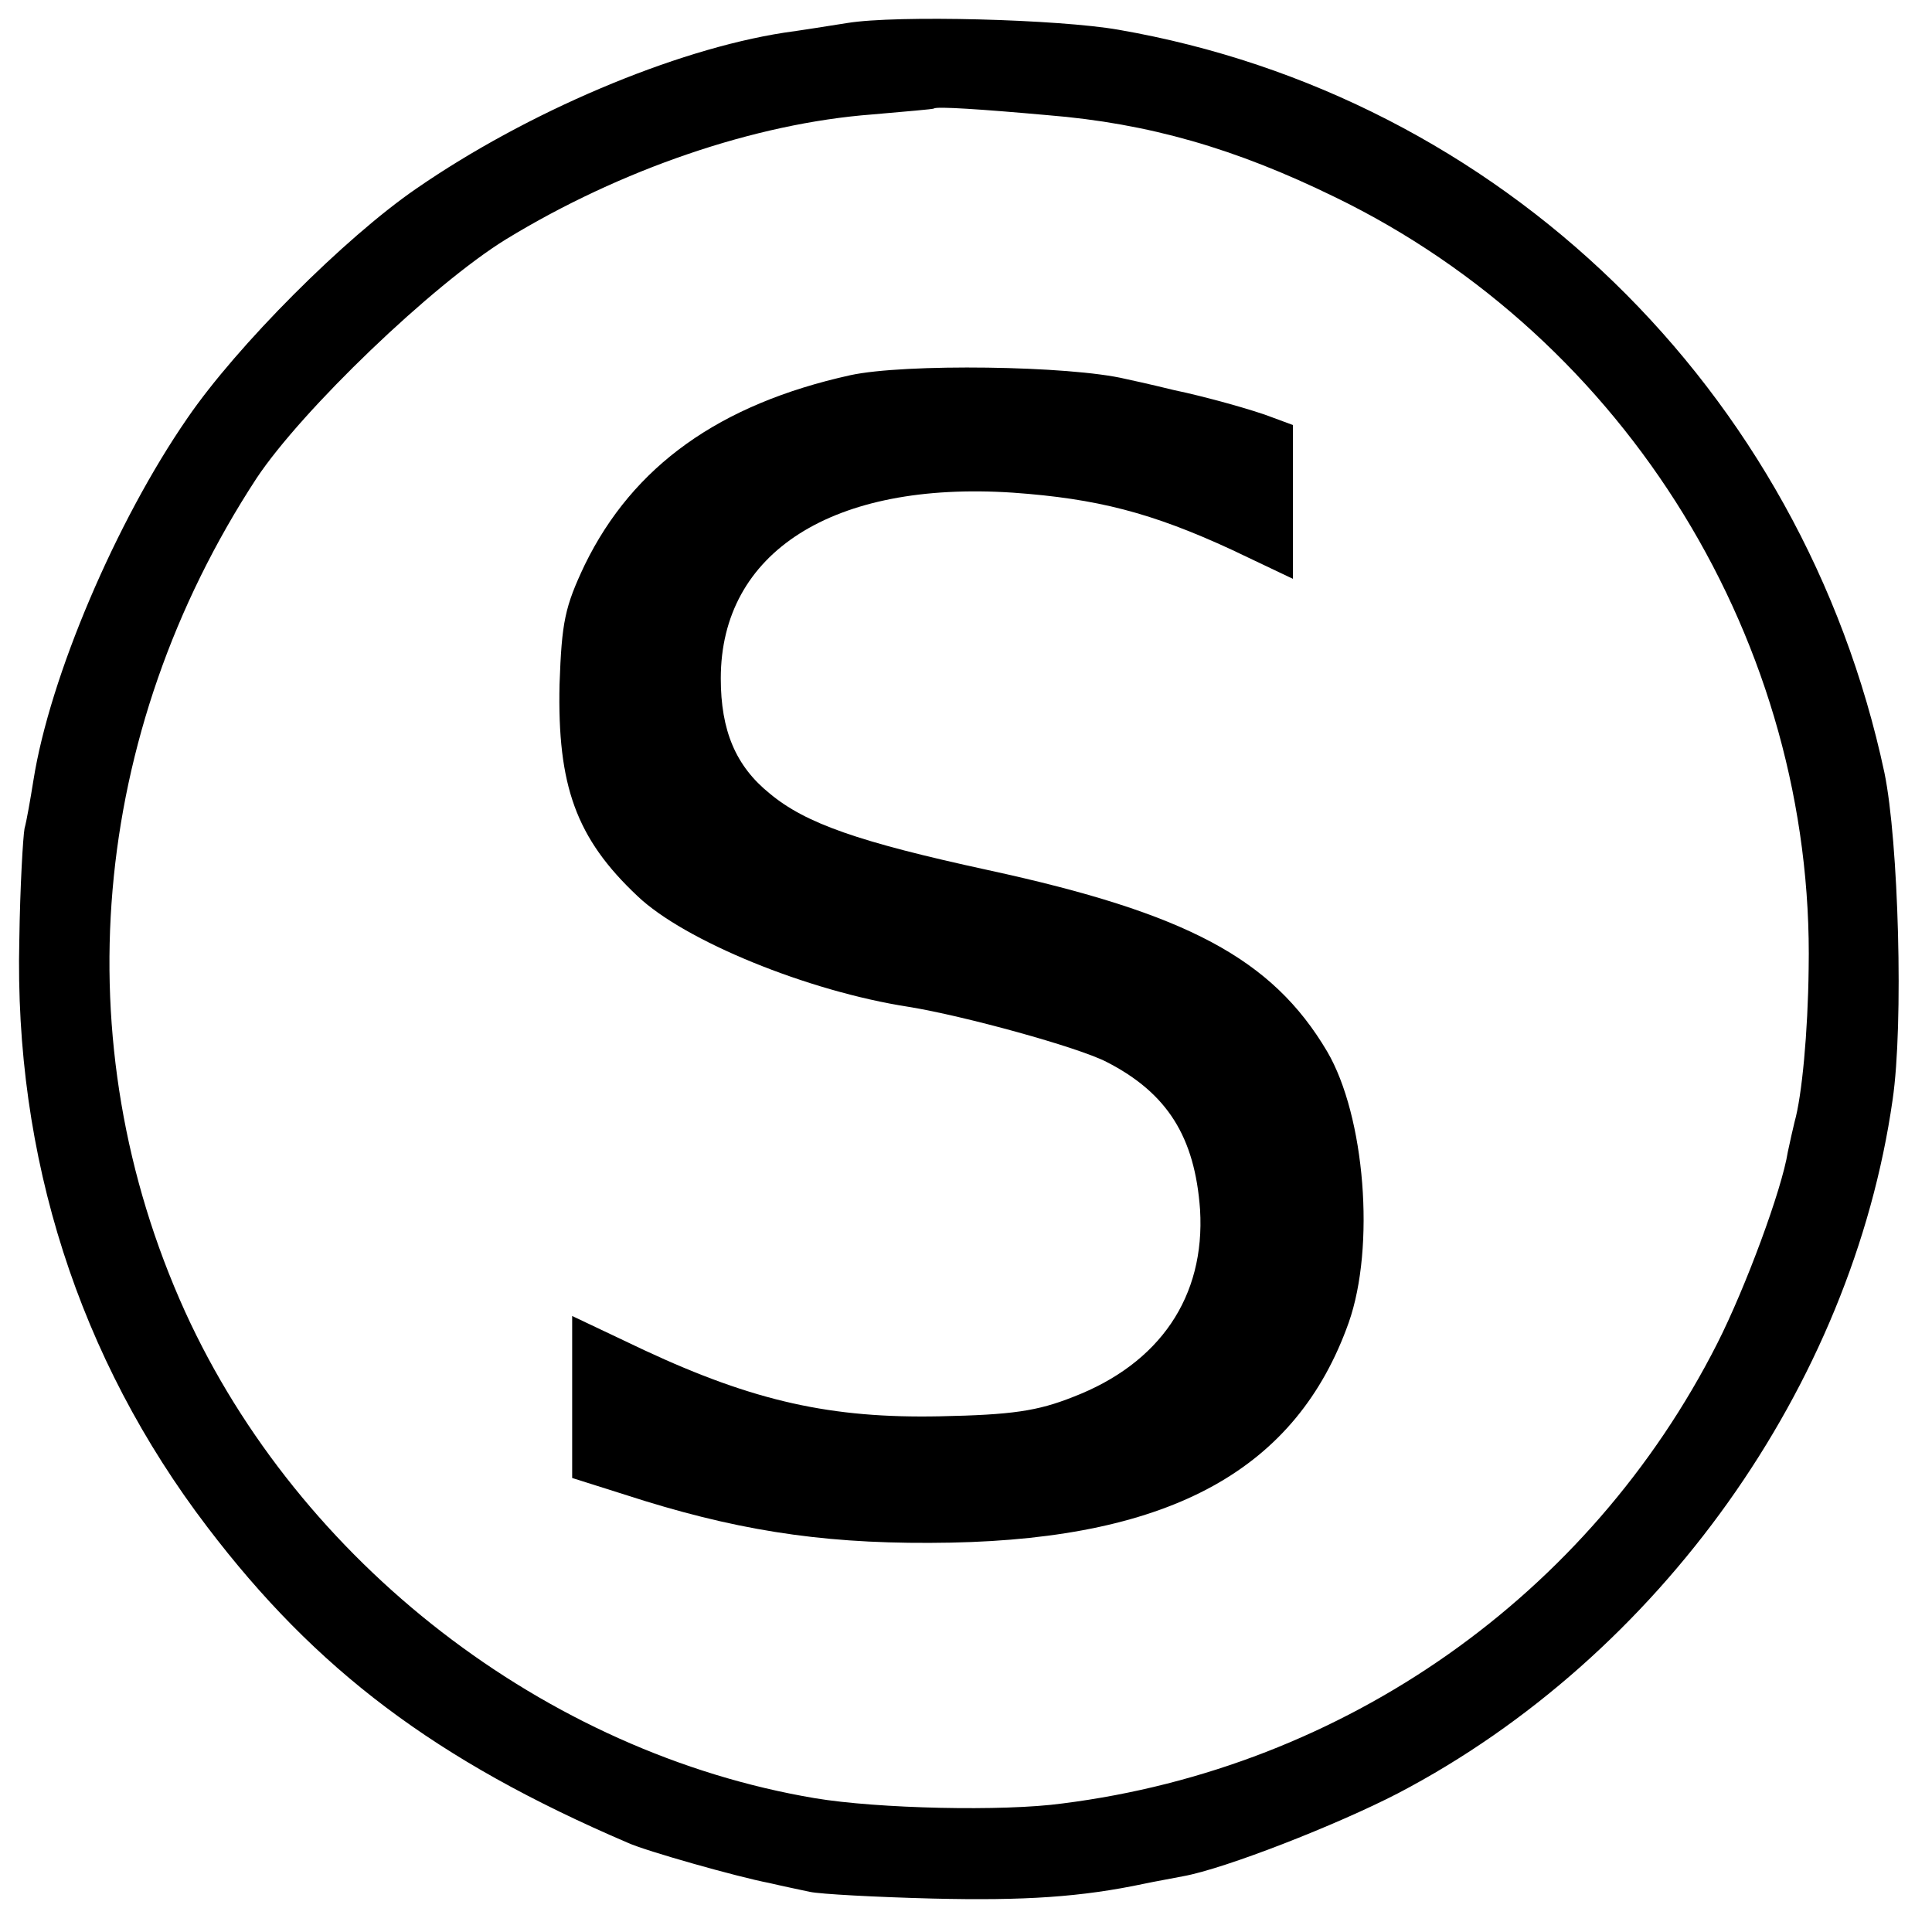
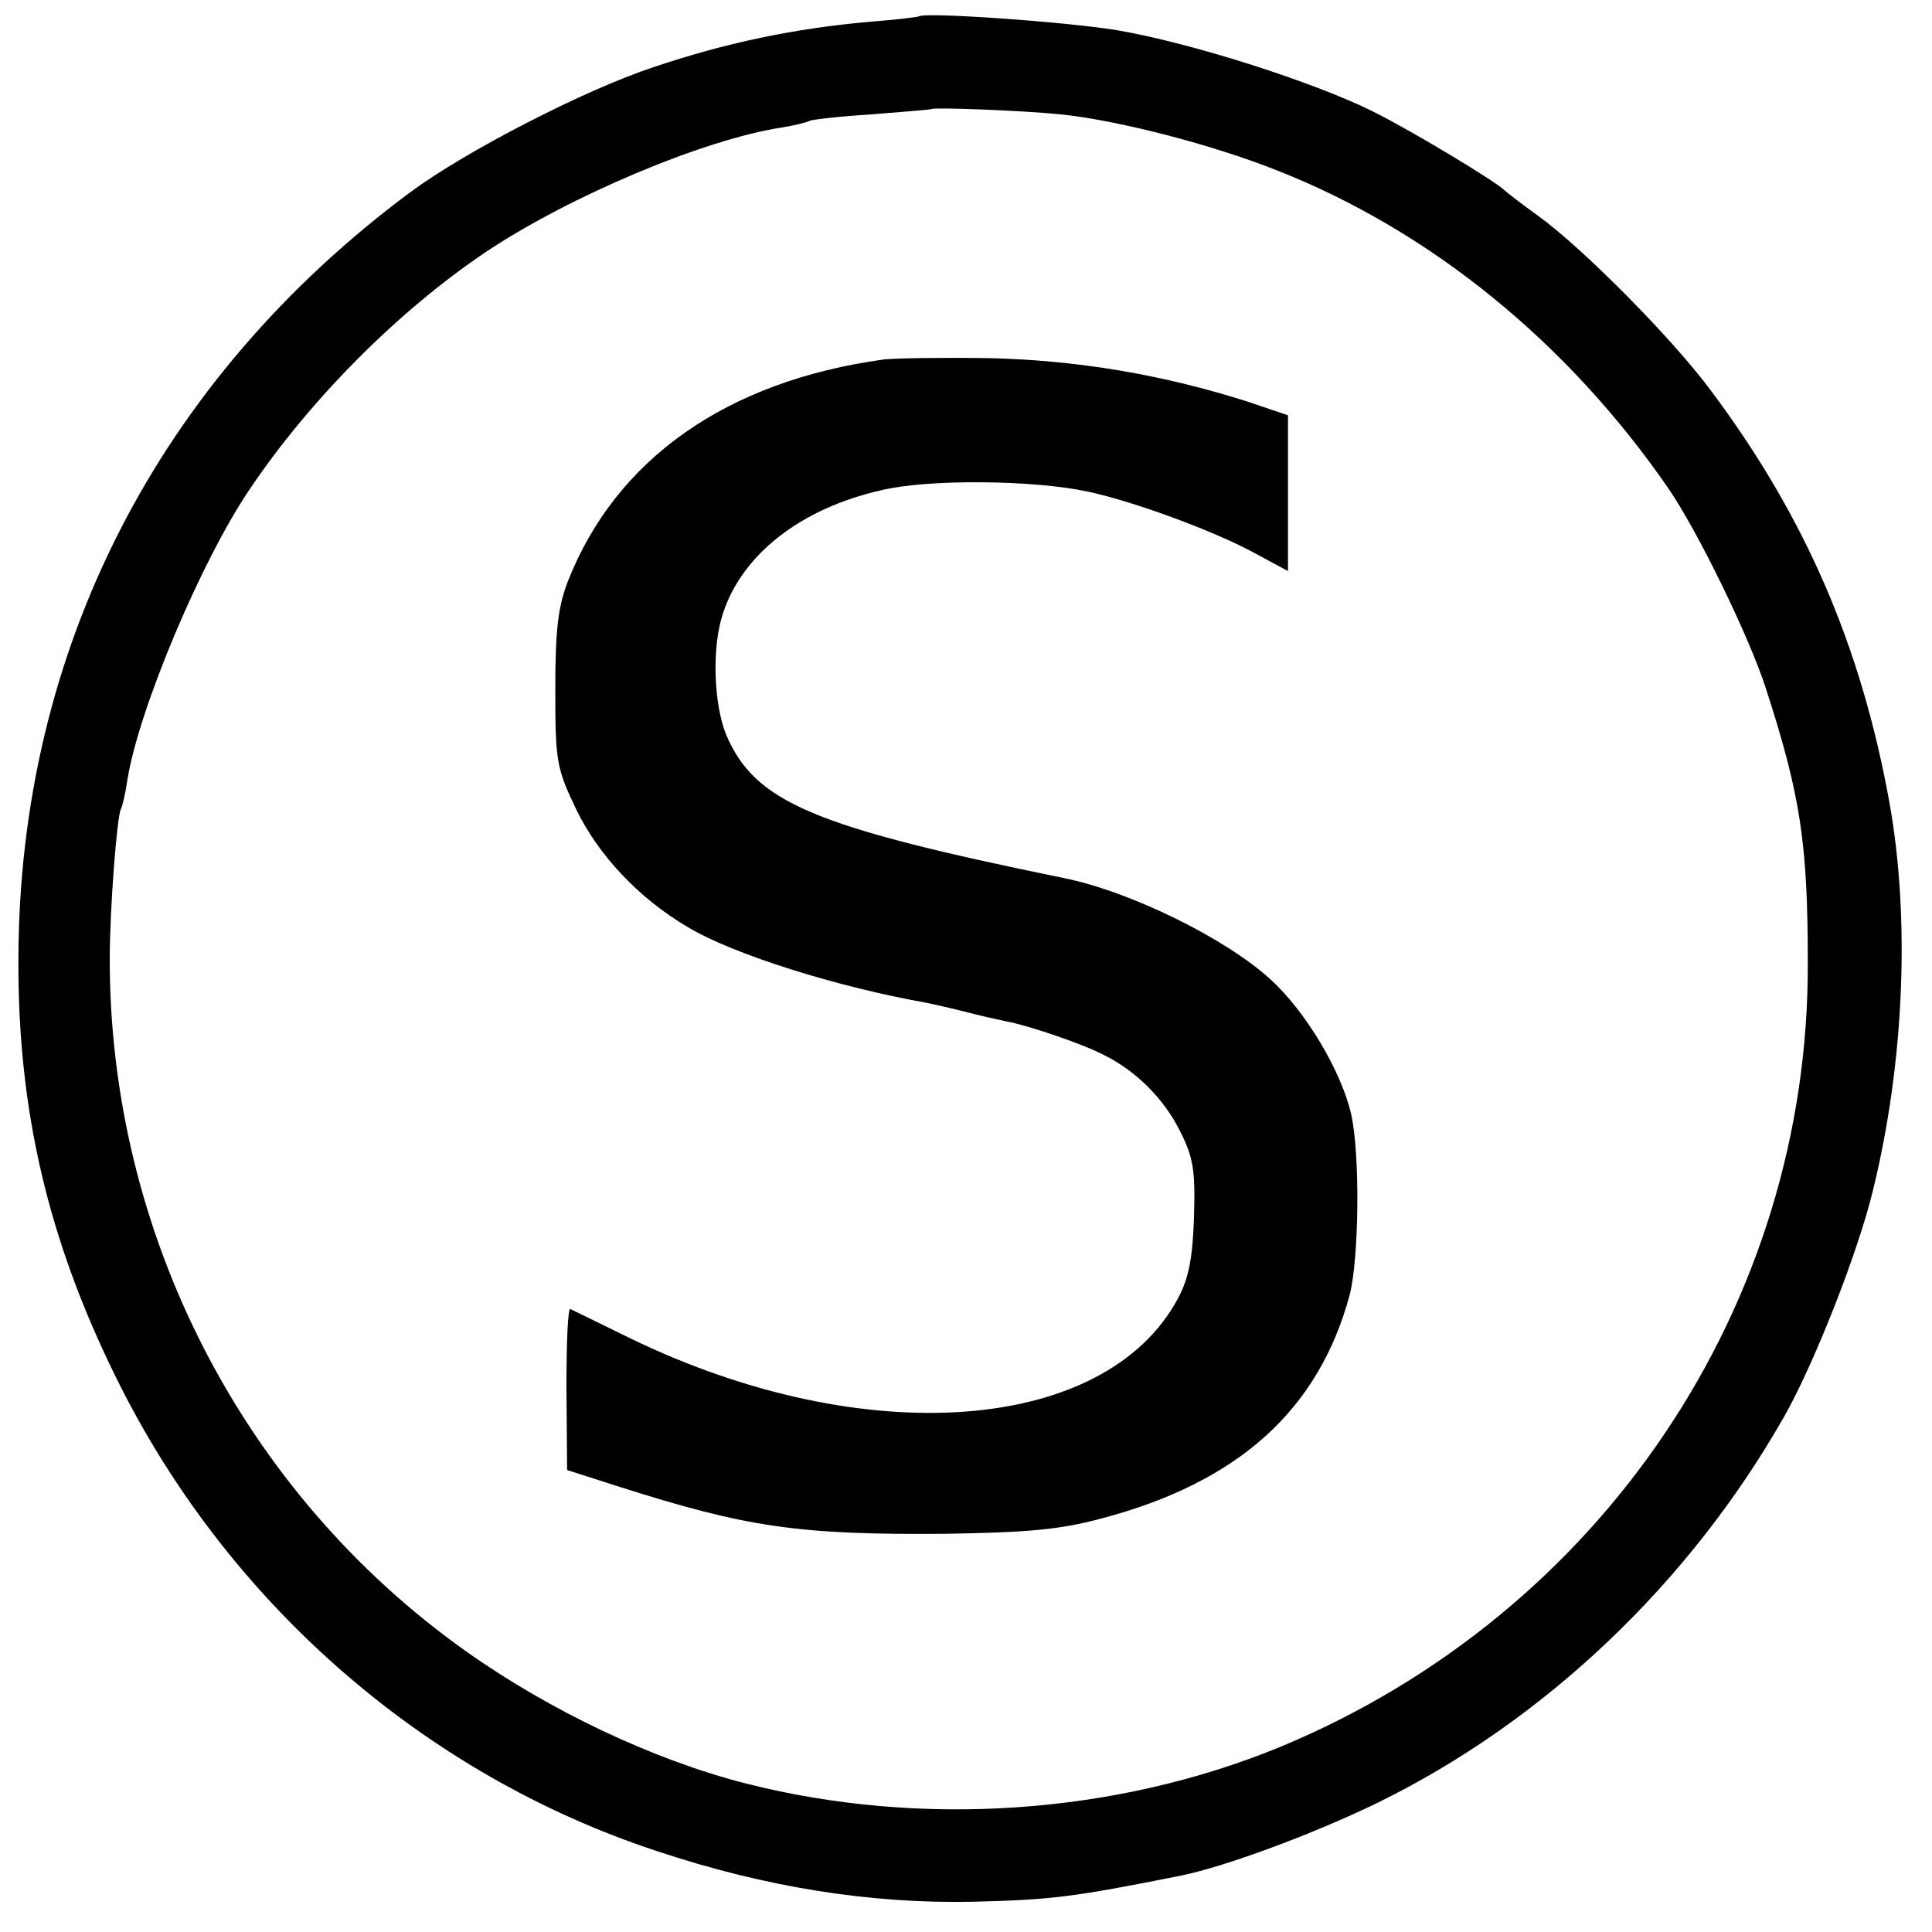
- <svg xmlns="http://www.w3.org/2000/svg" version="1.0" width="260pt" height="260pt" viewBox="0 0 260 260" preserveAspectRatio="xMidYMid meet">
-   <g transform="translate(0,260) scale(0.1,-0.1)" fill="#000000" stroke="none">
-     <path d="M1140 2569 c-25 -4 -63 -10 -85 -13 -148 -23 -346 -107 -495 -210 -96 -66 -241 -211 -308 -309 -96 -139 -185 -348 -207 -487 -4 -25 -9 -54 -12 -65 -2 -11 -6 -78 -7 -150 -7 -292 80 -563 253 -790 146 -192 307 -314 566 -425 24 -11 148 -46 190 -54 17 -4 41 -9 55 -12 14 -3 88 -7 165 -9 124 -3 200 2 285 20 14 3 37 7 52 10 56 10 207 69 290 112 351 184 610 548 665 933 15 102 8 348 -11 440 -110 516 -517 911 -1031 1000 -80 14 -298 20 -365 9z m270 -124 c136 -11 253 -45 386 -110 394 -191 646 -602 638 -1039 -1 -85 -9 -171 -19 -206 -2 -8 -6 -26 -9 -40 -8 -51 -57 -183 -95 -258 -172 -339 -501 -571 -881 -619 -80 -11 -249 -7 -333 7 -363 61 -694 317 -848 655 -164 362 -128 778 96 1121 61 92 237 261 336 322 154 94 335 156 493 168 45 4 82 7 83 8 3 3 64 -1 153 -9z" />
-     <path d="M1144 2095 c-176 -39 -292 -122 -357 -255 -27 -57 -31 -77 -34 -161 -3 -136 22 -207 105 -285 63 -60 229 -128 365 -149 74 -12 227 -54 266 -74 82 -42 119 -101 126 -199 7 -117 -54 -207 -171 -252 -48 -19 -82 -24 -179 -26 -146 -3 -250 20 -398 89 l-97 46 0 -109 0 -109 98 -31 c140 -43 255 -59 412 -56 297 6 465 99 535 296 36 102 22 278 -29 365 -74 125 -189 186 -456 244 -175 38 -246 63 -294 103 -46 37 -66 85 -66 155 0 170 151 266 393 250 113 -8 187 -27 295 -77 l82 -39 0 103 0 104 -27 10 c-25 10 -94 29 -133 37 -8 2 -37 9 -65 15 -75 18 -298 21 -371 5z" />
-   </g>
+ <svg xmlns="http://www.w3.org/2000/svg" version="1" width="392" height="392" viewBox="0 0 294 294">
+   <path d="M139.8 2.5c-.2.1-3.4.5-7.3.8-11.5 1-22 3.2-33 6.9-10.6 3.5-28.6 12.8-37 19C24 57.8 2.9 99 2.8 146c-.1 22.9 4.5 42.6 14.8 63.5 16.8 34.2 46.8 60.5 82.4 72.2 16.5 5.5 32.4 8 47.9 7.7 12.2-.3 15.4-.7 31.9-4 6.8-1.4 20-6.3 29.7-11 25.6-12.5 47.7-33.6 62.1-59 4.5-8 11.1-24.7 13.4-34.2 4.8-19.5 5.7-41.5 2.5-59.2-4.3-23.7-12.8-43.4-27.1-62.5-5.9-8-19.7-21.9-26.4-26.7-2.5-1.8-4.7-3.5-5-3.8-1.1-1.2-13.8-8.9-20-12-9-4.5-27.8-10.5-39-12.4-7.9-1.3-29.4-2.8-30.2-2.1zm21.6 14.9c8.7.9 23.1 4.6 33.1 8.6 23.3 9.2 44.1 26.2 59.3 48.2 4.5 6.5 12.5 22.9 15 30.8 5.2 16.1 6.3 23.4 6.3 41.5.2 52.1-31.4 99-80.2 119.3-25 10.3-54.6 12.4-81.4 5.6-14.1-3.6-29.9-11.1-42.7-20.2-33.9-24.1-54.1-63.5-54.1-105.2 0-7.7 1.1-21.8 1.7-22.9.2-.3.7-2.4 1-4.5 1.7-10.6 11.2-33.3 18.7-44.3 9.1-13.5 22.5-27 35.9-36 12.6-8.4 33.1-17.1 45-18.9 1.9-.3 3.8-.8 4.2-1 .3-.2 4.6-.7 9.5-1 4.8-.4 8.9-.7 9-.8.4-.3 13.6.2 19.7.8z" />
+   <path d="M134.5 54.7c-24 3.3-40.8 15.2-48.1 33.8-1.5 3.9-1.9 7.5-1.9 16.5 0 10.8.2 11.9 3.1 18 3.4 7.1 9.6 13.7 17.1 18.1 6.8 4.1 22.7 9.1 36.3 11.5 1.4.3 4.1.9 6 1.4 1.9.5 4.6 1.1 6 1.4 3.4.6 11.9 3.5 15.1 5.2 4.8 2.4 9 6.6 11.4 11.4 2.1 4.1 2.4 6 2.2 13.1-.2 6.3-.8 9.4-2.4 12.4-11 20.7-47.8 23.4-83.3 6.2-4.7-2.3-8.8-4.3-9.2-4.5-.4-.2-.6 5.3-.6 12.1l.1 12.4 8.1 2.6c19.2 6.1 27.1 7.3 49.6 7.1 12.2-.2 17.2-.6 23.5-2.3 21-5.5 33.2-16.6 37.9-34.1 1.4-5.5 1.6-21.3.2-27.5-1.5-6.5-6.9-15.6-12.3-20.5-6.8-6.2-21.4-13.4-31.5-15.4-38.1-7.8-46.9-11.5-51.3-21.8-1.9-4.7-2.2-13.3-.5-18.4 2.9-9 11.8-16 24.1-18.8 7-1.7 22.9-1.6 31.4.2 7 1.5 19 5.9 25.3 9.3l5.2 2.8V63.2l-6.2-2.1c-12.9-4.1-25.9-6.3-39.3-6.6-7.1-.1-14.3 0-16 .2z" />
</svg>
